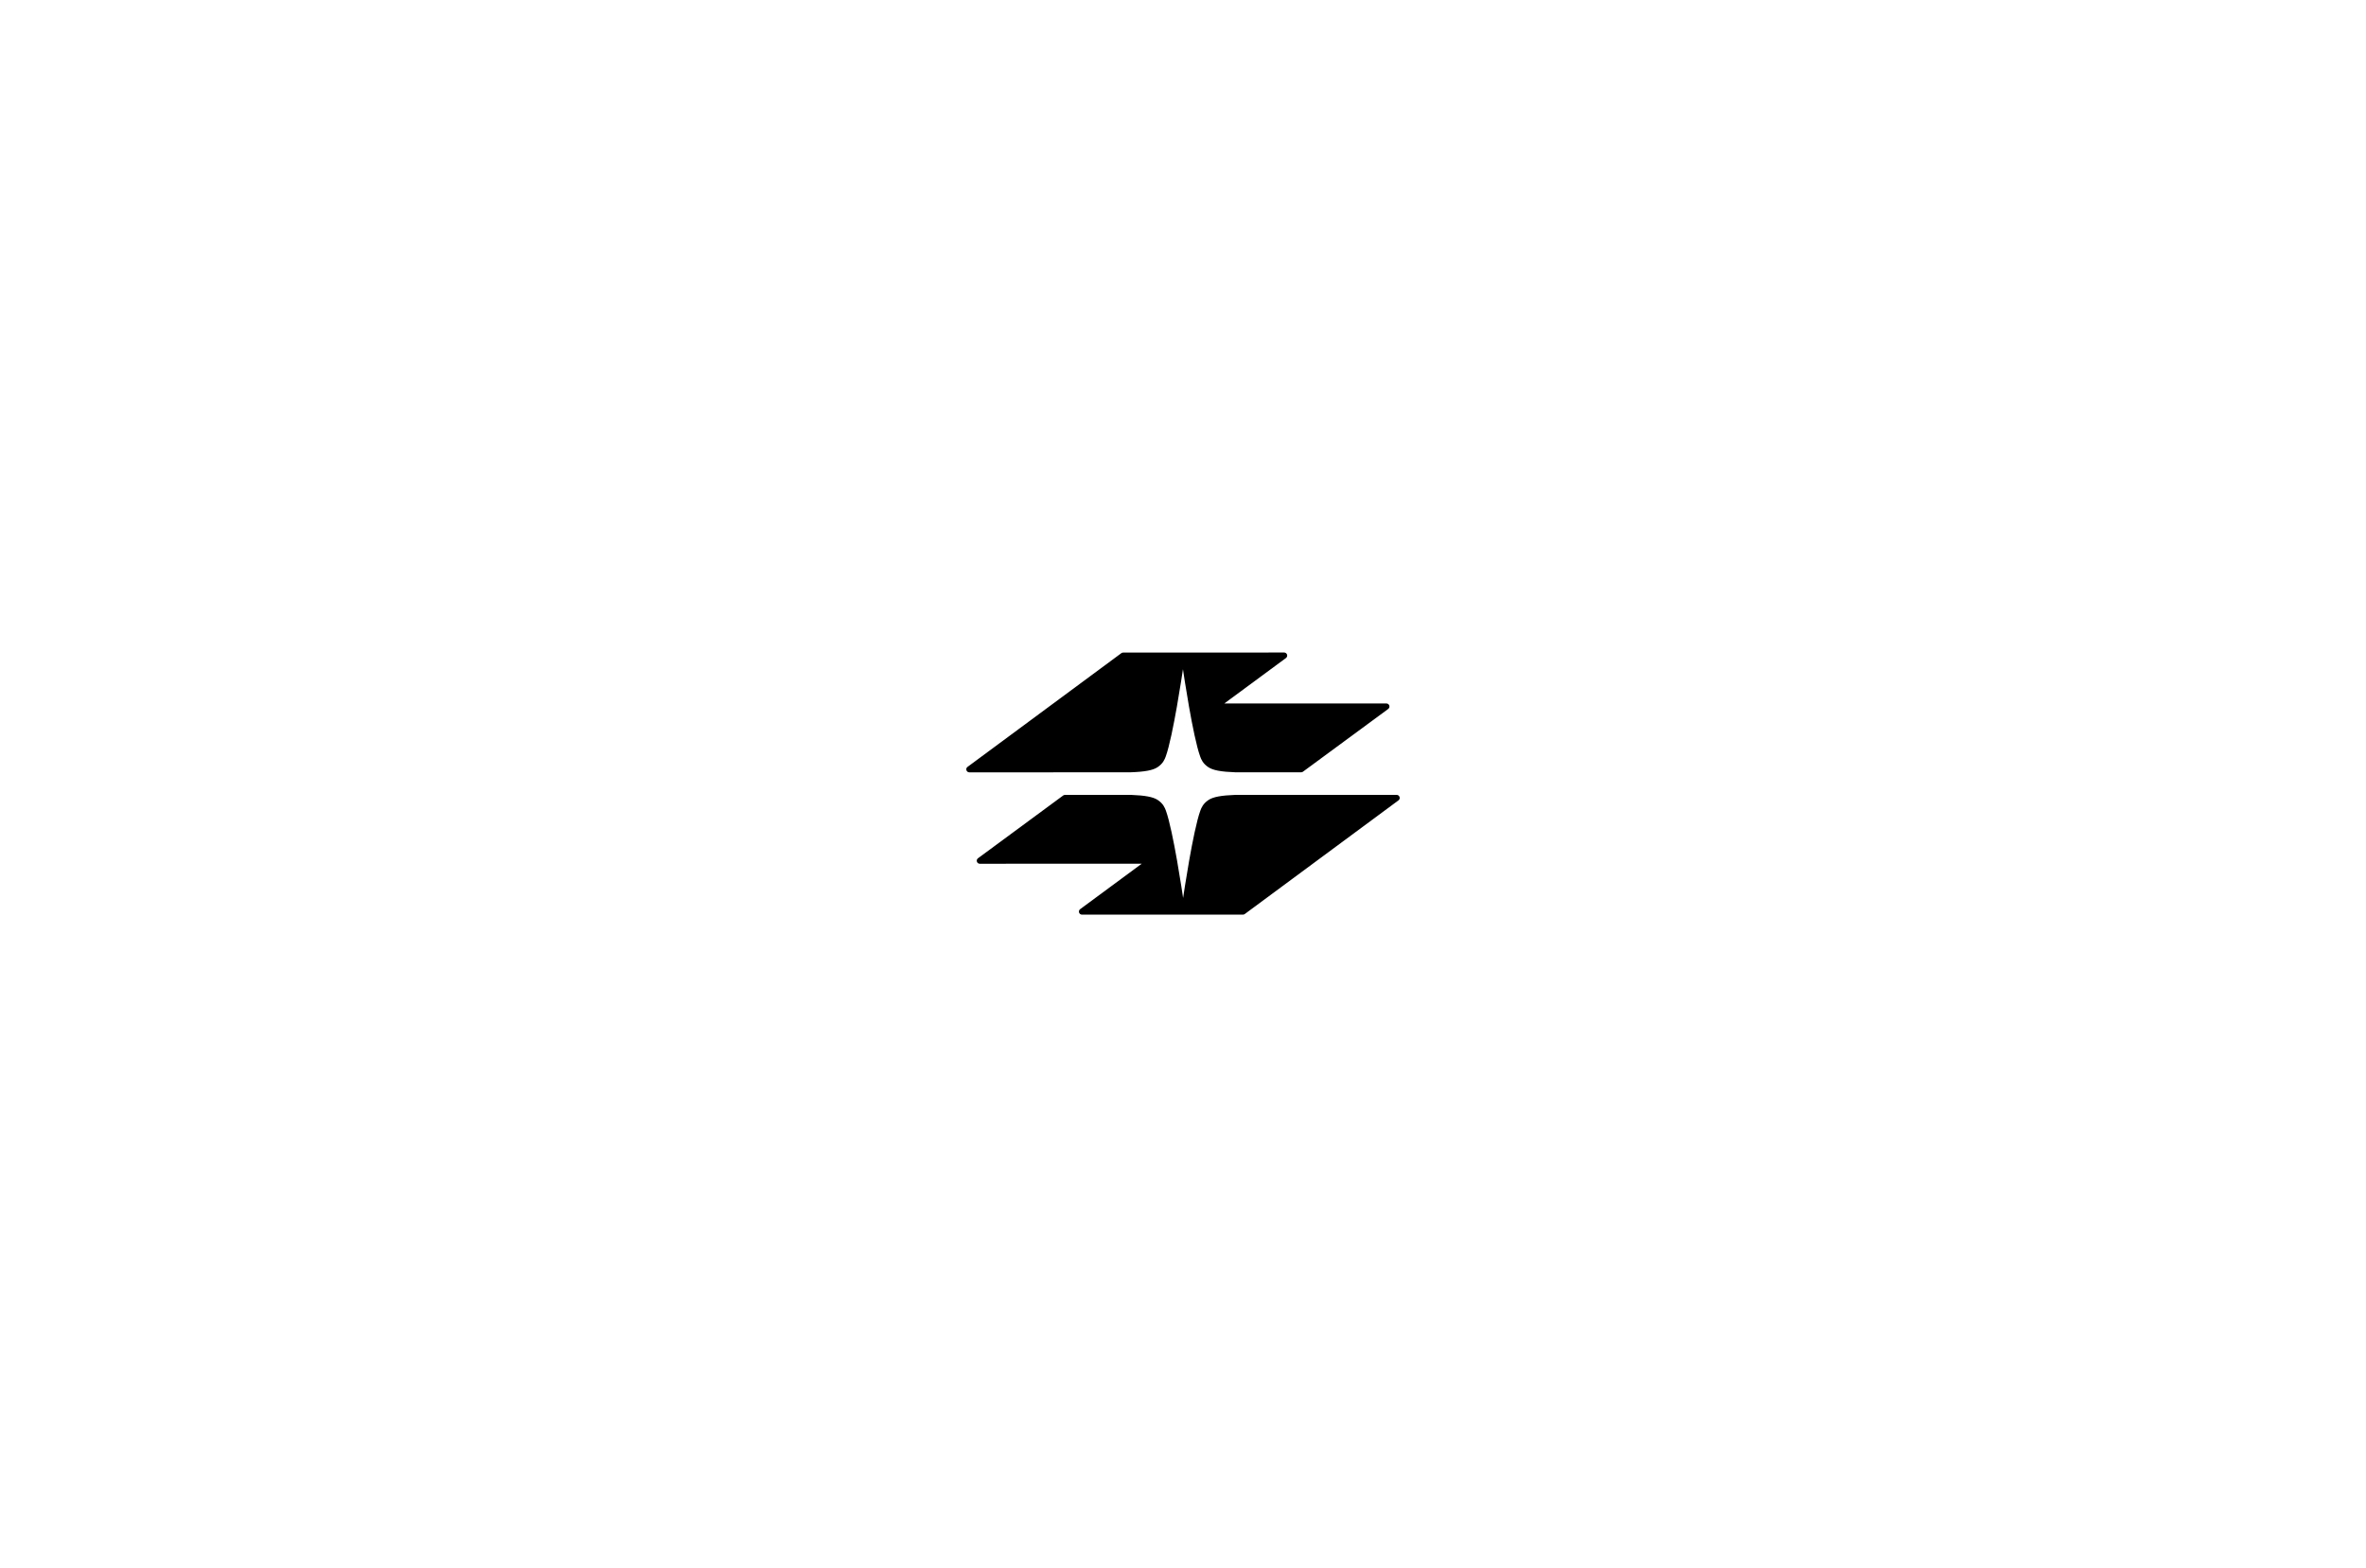
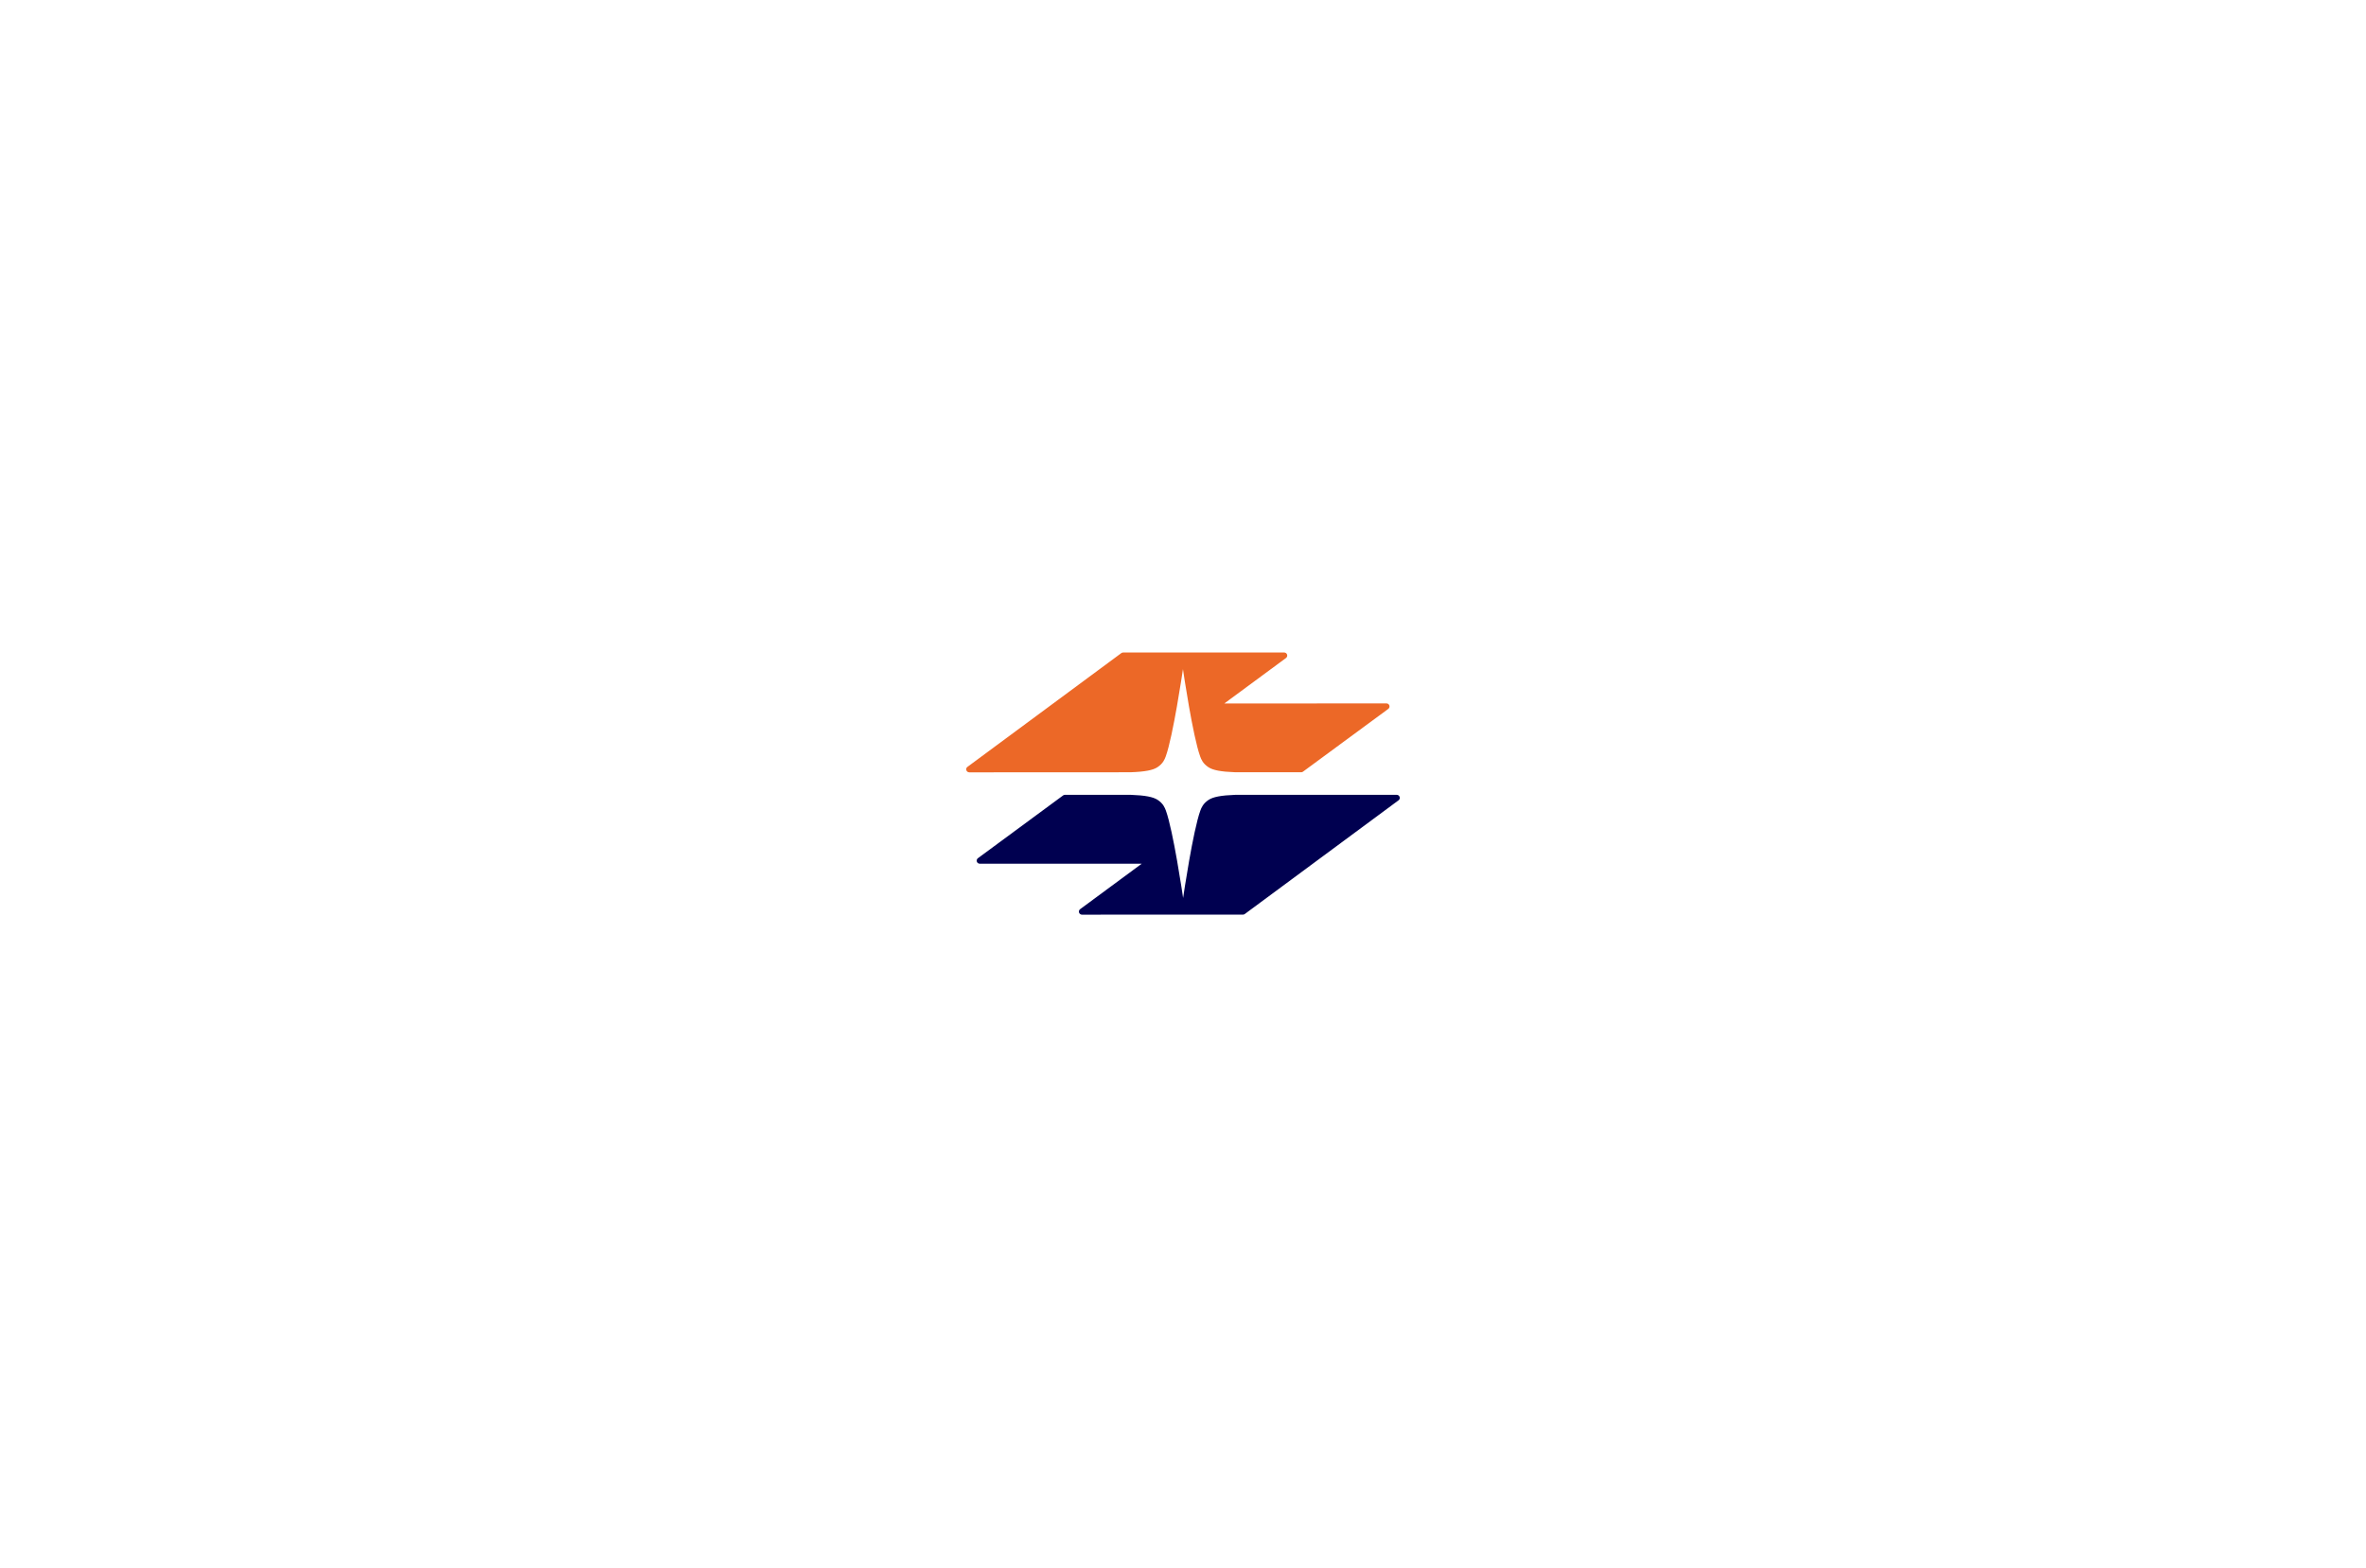
<svg xmlns="http://www.w3.org/2000/svg" xml:space="preserve" id="Ebene_1" x="0" y="0" version="1.1" width="7030pt" height="4657pt" viewBox="0 0 7030 4657">
  <defs id="defs2" />
  <style id="style1">.st1{fill:#ec6827}</style>
-   <path id="path14" style="fill:#000000;stroke-width:18.317" d="m 3815.544,1939.045 -478.334,0.131 a 9.159,9.159 0 0 0 -5.686,1.986 l -442.727,327.377 -14.543,10.784 a 8.792,8.792 0 0 0 -3.192,6.816 9.067,9.067 0 0 0 9.042,9.016 l 478.734,-0.182 c 43.723,-1.539 67.059,-6.221 80.522,-15.159 16.394,-10.88 21.233,-23.418 24.311,-31.716 21.724,-59.696 49.821,-250.141 51.195,-259.409 1.319,9.268 29.414,199.713 51.193,259.409 3.022,8.298 7.864,20.854 24.257,31.716 13.445,8.939 36.769,13.602 80.602,15.159 h 195.067 a 8.792,8.792 0 0 0 5.205,-1.613 l 253.348,-186.481 a 9.012,9.012 0 0 0 -5.205,-16.421 h -481.579 l 183.18,-135.072 a 9.049,9.049 0 0 0 -5.392,-16.341 z m -456.223,422.985 -195.148,0.076 a 9.159,9.159 0 0 0 -6.386,2.658 l -251.684,185.489 a 9.03,9.03 0 0 0 5.207,16.474 l 481.174,-0.185 -183.236,135.261 a 9.03,9.03 0 0 0 5.581,16.152 h 478.278 a 9.159,9.159 0 0 0 5.477,-1.851 l 456.3,-337.491 a 9.159,9.159 0 0 0 4.053,-7.541 c 0,-4.982 -4.087,-9.042 -9.069,-9.042 h -478.494 c -43.742,1.593 -67.041,6.278 -80.522,15.162 -16.43,10.917 -21.26,23.471 -24.337,31.714 -21.761,59.751 -49.801,250.178 -51.193,259.465 -1.319,-9.287 -29.418,-199.714 -51.142,-259.465 -3.022,-8.243 -7.872,-20.815 -24.284,-31.714 -13.5,-8.884 -36.834,-13.55 -80.576,-15.162 z" />
+   <g id="g8992" transform="matrix(1.51919,0,0,1.51919,-2606.052,-2436.685)">
+     <path d="m 3831.495,3393.046 a 5.946,5.946 0 0 1 -3.667,-10.627 l 120.661,-89.06 h -316.849 a 5.946,5.946 0 0 1 -3.425,-10.844 l 165.722,-122.144 a 6.031,6.031 0 0 1 4.209,-1.737 h 128.501 c 28.802,1.061 44.168,4.125 53.058,9.976 10.807,7.176 13.991,15.463 15.98,20.89 14.305,39.344 32.819,164.733 33.688,170.847 0.917,-6.114 19.382,-131.503 33.71,-170.847 2.026,-5.428 5.199,-13.703 16.017,-20.89 8.877,-5.851 24.219,-8.927 53.021,-9.976 h 315.065 c 3.281,0 5.982,2.665 5.982,5.947 a 6.031,6.031 0 0 1 -2.665,4.956 L 4150.044,3391.767 a 6.031,6.031 0 0 1 -3.606,1.222 z" style="fill:#000050;stroke-width:12.061" id="path8390" />
+     <path style="fill:#ec6827;stroke-width:12.061" d="m 4427.08,2979.851 a 5.934,5.934 0 0 1 3.425,10.818 l -166.807,122.785 a 5.789,5.789 0 0 1 -3.425,1.061 h -128.452 c -28.863,-1.029 -44.217,-4.088 -53.07,-9.974 -10.796,-7.153 -13.991,-15.425 -15.982,-20.89 -14.34,-39.309 -32.831,-164.709 -33.699,-170.812 -0.901,6.103 -19.406,131.503 -33.711,170.812 -2.026,5.465 -5.21,13.726 -16.006,20.89 -8.864,5.886 -24.243,8.962 -53.033,9.974 l -315.222,0.161 a 5.97,5.97 0 0 1 -5.958,-5.947 5.789,5.789 0 0 1 2.111,-4.487 l 9.564,-7.092 291.521,-215.572 a 6.031,6.031 0 0 1 3.752,-1.303 h 314.955 a 5.958,5.958 0 0 1 3.559,10.747 l -120.626,88.94 z" id="path8392" />
+   </g>
</svg>
